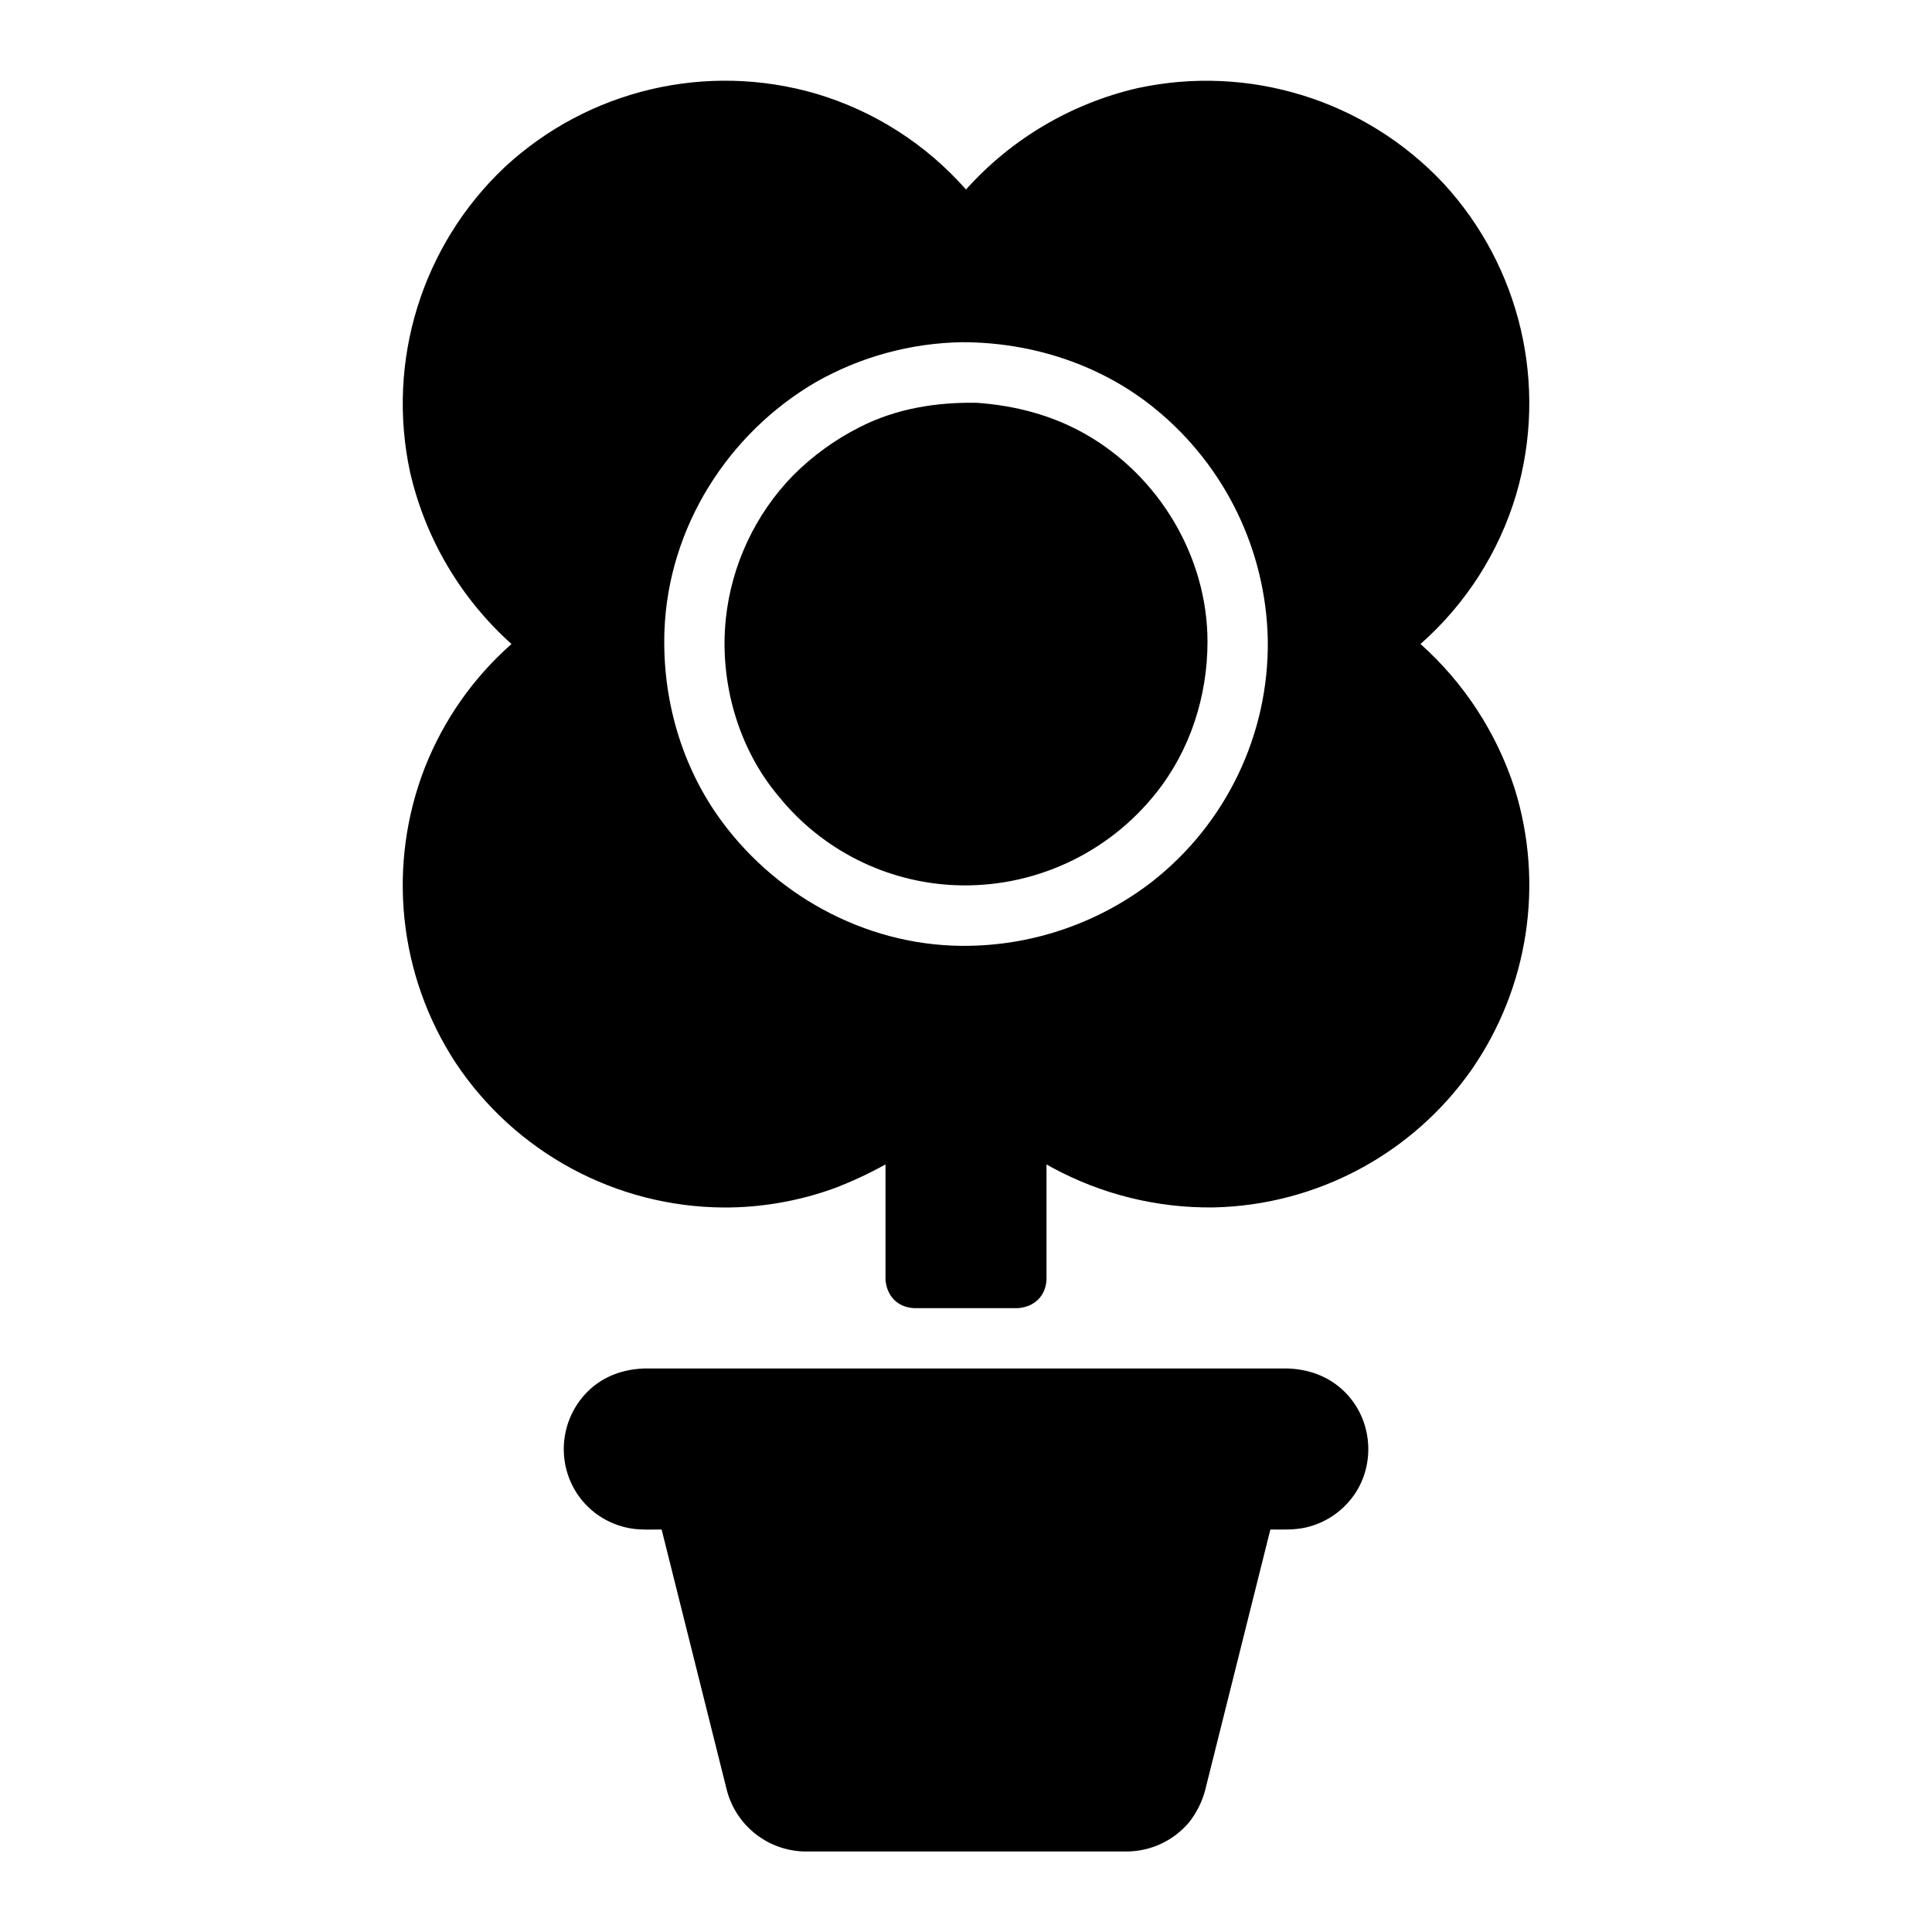
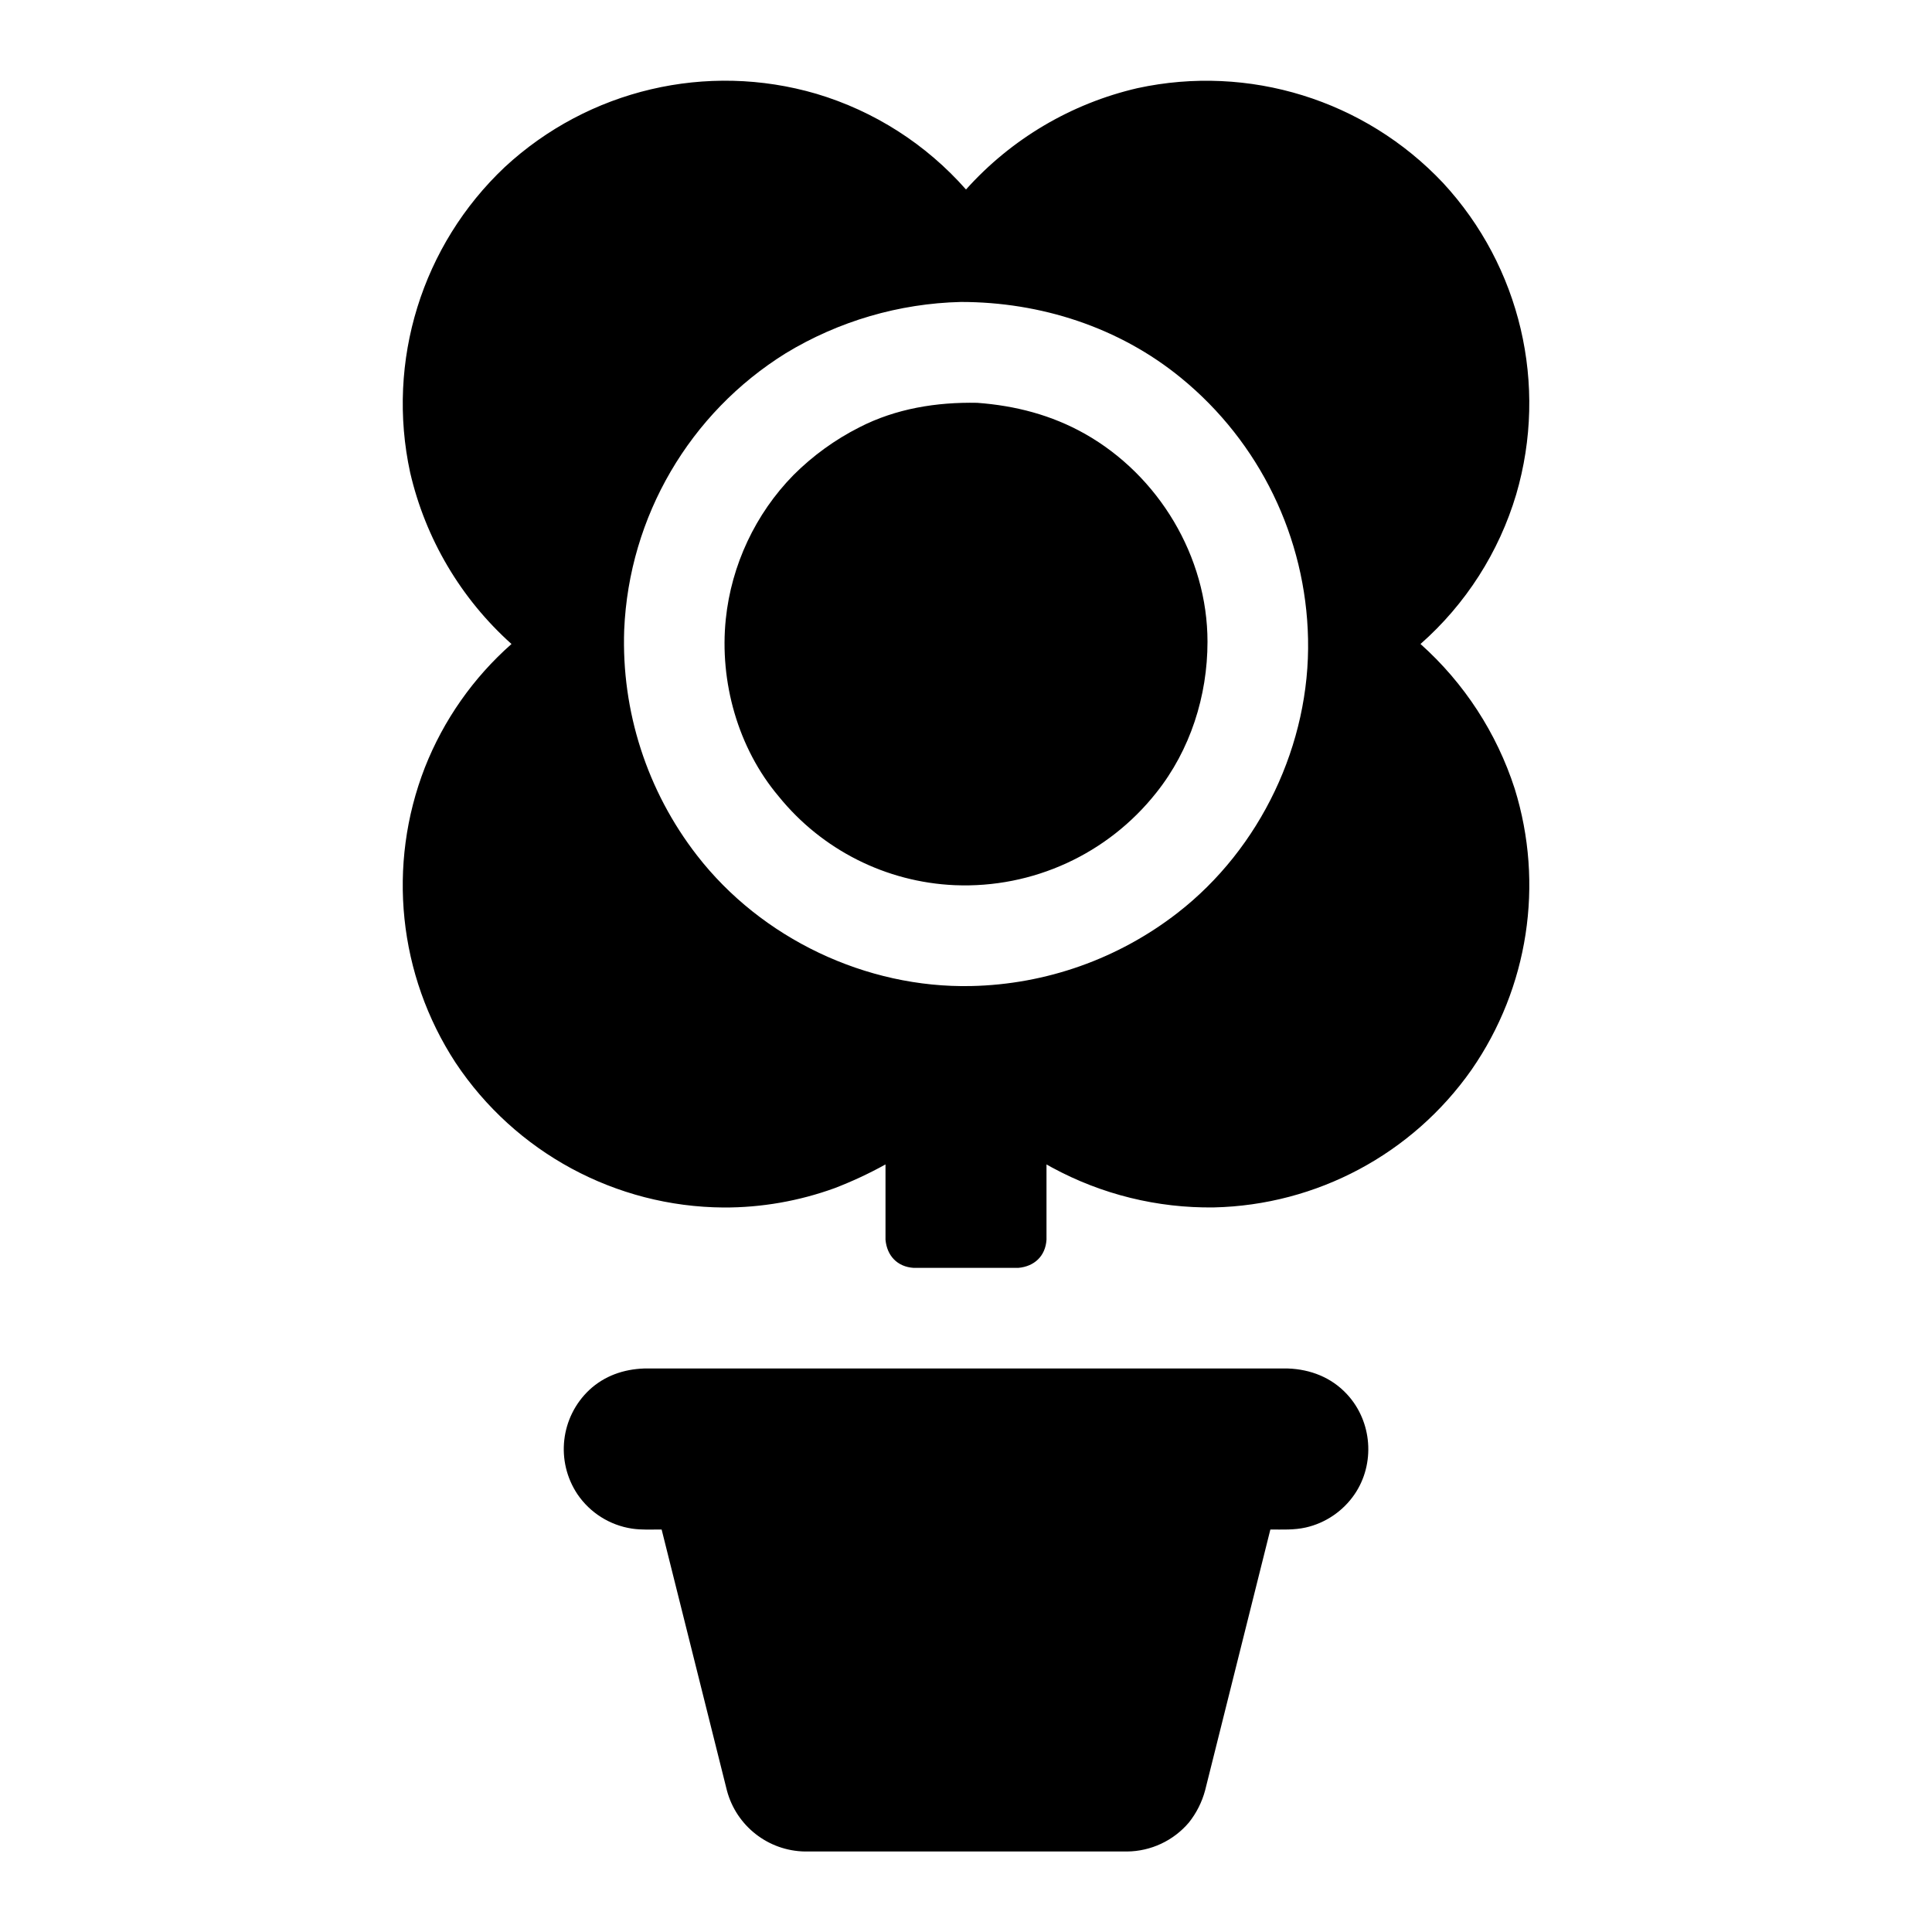
<svg xmlns="http://www.w3.org/2000/svg" width="24" height="24" viewBox="0 0 24 24" fill="currentColor" fill-rule="evenodd">
-   <path d="m15.781 19-.811 3.242a1.1 1.1 0 0 1-.201.398A1.02 1.02 0 0 1 14 23h-4a1.02 1.02 0 0 1-.97-.758L8.219 19c-.121 0-.247.007-.368-.011a1 1 0 0 1-.677-.426 1.01 1.01 0 0 1 .147-1.297c.188-.175.426-.257.679-.266h8c.28.01.541.112.733.32.314.338.353.864.093 1.244-.142.207-.36.356-.605.411-.145.033-.292.025-.44.025m1.865-11a4.1 4.1 0 0 1 1.17 1.797 4.03 4.03 0 0 1-.536 3.492 4.02 4.02 0 0 1-3.201 1.71 4.1 4.1 0 0 1-2.011-.496L13 14.465V15.9c-.013.203-.15.332-.35.35h-1.3c-.203-.013-.332-.15-.35-.35v-1.435a5 5 0 0 1-.633.295c-.441.16-.909.242-1.378.24a4.03 4.03 0 0 1-3.33-1.799 4.03 4.03 0 0 1-.381-3.667A4 4 0 0 1 6.354 8a4.1 4.1 0 0 1-1.259-2.13 4.04 4.04 0 0 1 1.176-3.795 4.03 4.03 0 0 1 3.87-.91A4 4 0 0 1 12 2.354a4.1 4.1 0 0 1 2.13-1.259 4.04 4.04 0 0 1 3.795 1.176 4.03 4.03 0 0 1 .91 3.87A4 4 0 0 1 17.646 8M11.95 4.251a3.8 3.8 0 0 0-1.81.493c-1.1.639-1.84 1.813-1.886 3.094-.03.842.212 1.69.715 2.369.715.967 1.87 1.568 3.081 1.542a3.82 3.82 0 0 0 2.265-.799 3.75 3.75 0 0 0 1.434-3 3.8 3.8 0 0 0-1.388-2.863c-.676-.557-1.54-.836-2.411-.836m.19.753c.473.035.922.151 1.337.385C14.394 5.907 15 6.914 15 7.972c0 .673-.214 1.346-.636 1.875a3.03 3.03 0 0 1-2.504 1.149 2.98 2.98 0 0 1-2.187-1.103c-.507-.6-.737-1.426-.657-2.202.069-.671.369-1.31.842-1.791a3.2 3.2 0 0 1 .816-.591c.454-.234.961-.315 1.466-.305" />
+   <path d="m15.781 19-.811 3.242a1.1 1.1 0 0 1-.201.398A1.02 1.02 0 0 1 14 23h-4a1.02 1.02 0 0 1-.97-.758L8.219 19c-.121 0-.247.007-.368-.011a1 1 0 0 1-.677-.426 1.01 1.01 0 0 1 .147-1.297c.188-.175.426-.257.679-.266h8c.28.01.541.112.733.32.314.338.353.864.093 1.244-.142.207-.36.356-.605.411-.145.033-.292.025-.44.025m1.865-11a4.1 4.1 0 0 1 1.17 1.797 4.03 4.03 0 0 1-.536 3.492 4.02 4.02 0 0 1-3.201 1.71 4.1 4.1 0 0 1-2.011-.496L13 14.465v.935c-.013.203-.15.332-.35.35h-1.3c-.203-.013-.332-.15-.35-.35v-.935a5 5 0 0 1-.633.295c-.441.16-.909.242-1.378.24a4.03 4.03 0 0 1-3.33-1.799 4.03 4.03 0 0 1-.381-3.667A4 4 0 0 1 6.354 8a4.1 4.1 0 0 1-1.259-2.13 4.04 4.04 0 0 1 1.176-3.795 4.03 4.03 0 0 1 3.87-.91A4 4 0 0 1 12 2.354a4.1 4.1 0 0 1 2.13-1.259 4.04 4.04 0 0 1 3.795 1.176 4.03 4.03 0 0 1 .91 3.87A4 4 0 0 1 17.646 8m-5.71-4.249a4.4 4.4 0 0 0-2.175.637 4.26 4.26 0 0 0-2.007 3.436 4.32 4.32 0 0 0 .905 2.803c.8 1.032 2.1 1.65 3.405 1.622a4.33 4.33 0 0 0 2.563-.908c1.032-.8 1.65-2.1 1.622-3.405a4.3 4.3 0 0 0-1.576-3.24c-.771-.632-1.747-.945-2.737-.945m.204 1.253c.473.035.922.151 1.337.385C14.394 5.907 15 6.914 15 7.972c0 .673-.214 1.346-.636 1.875a3.03 3.03 0 0 1-2.504 1.149 2.98 2.98 0 0 1-2.187-1.103c-.507-.6-.737-1.426-.657-2.202.069-.671.369-1.31.842-1.791a3.2 3.2 0 0 1 .816-.591c.454-.234.961-.315 1.466-.305" />
</svg>
